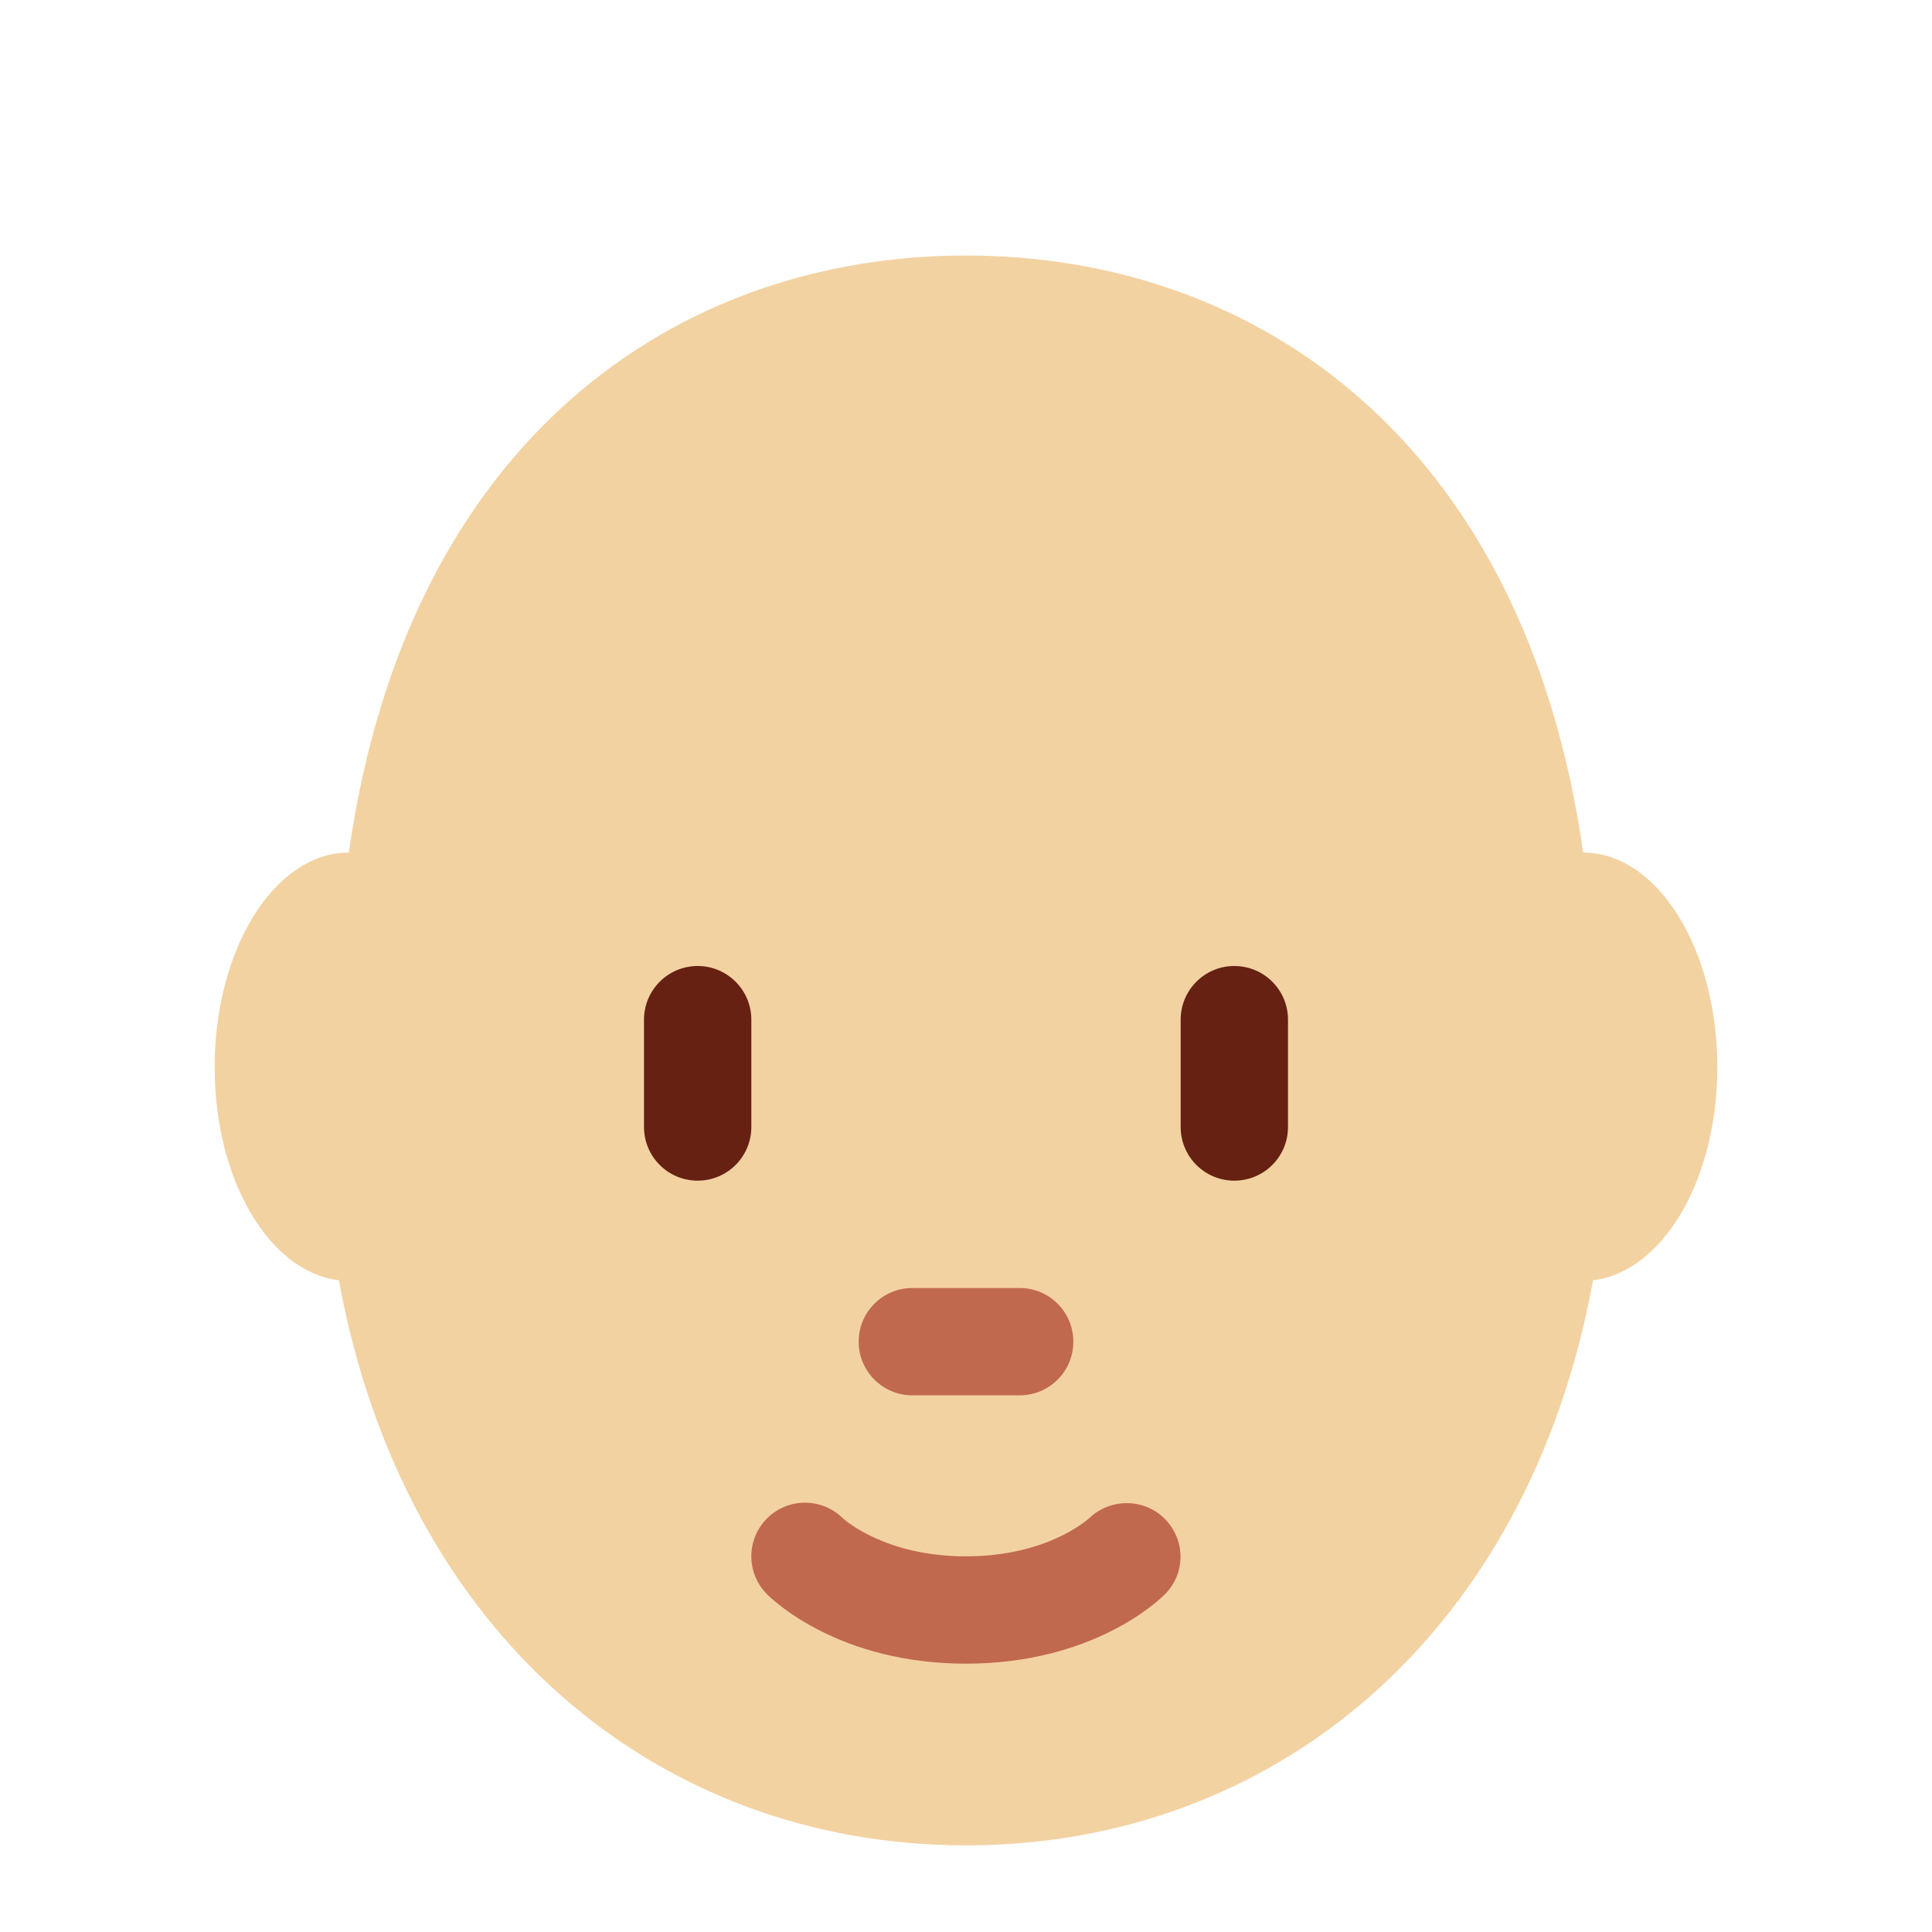
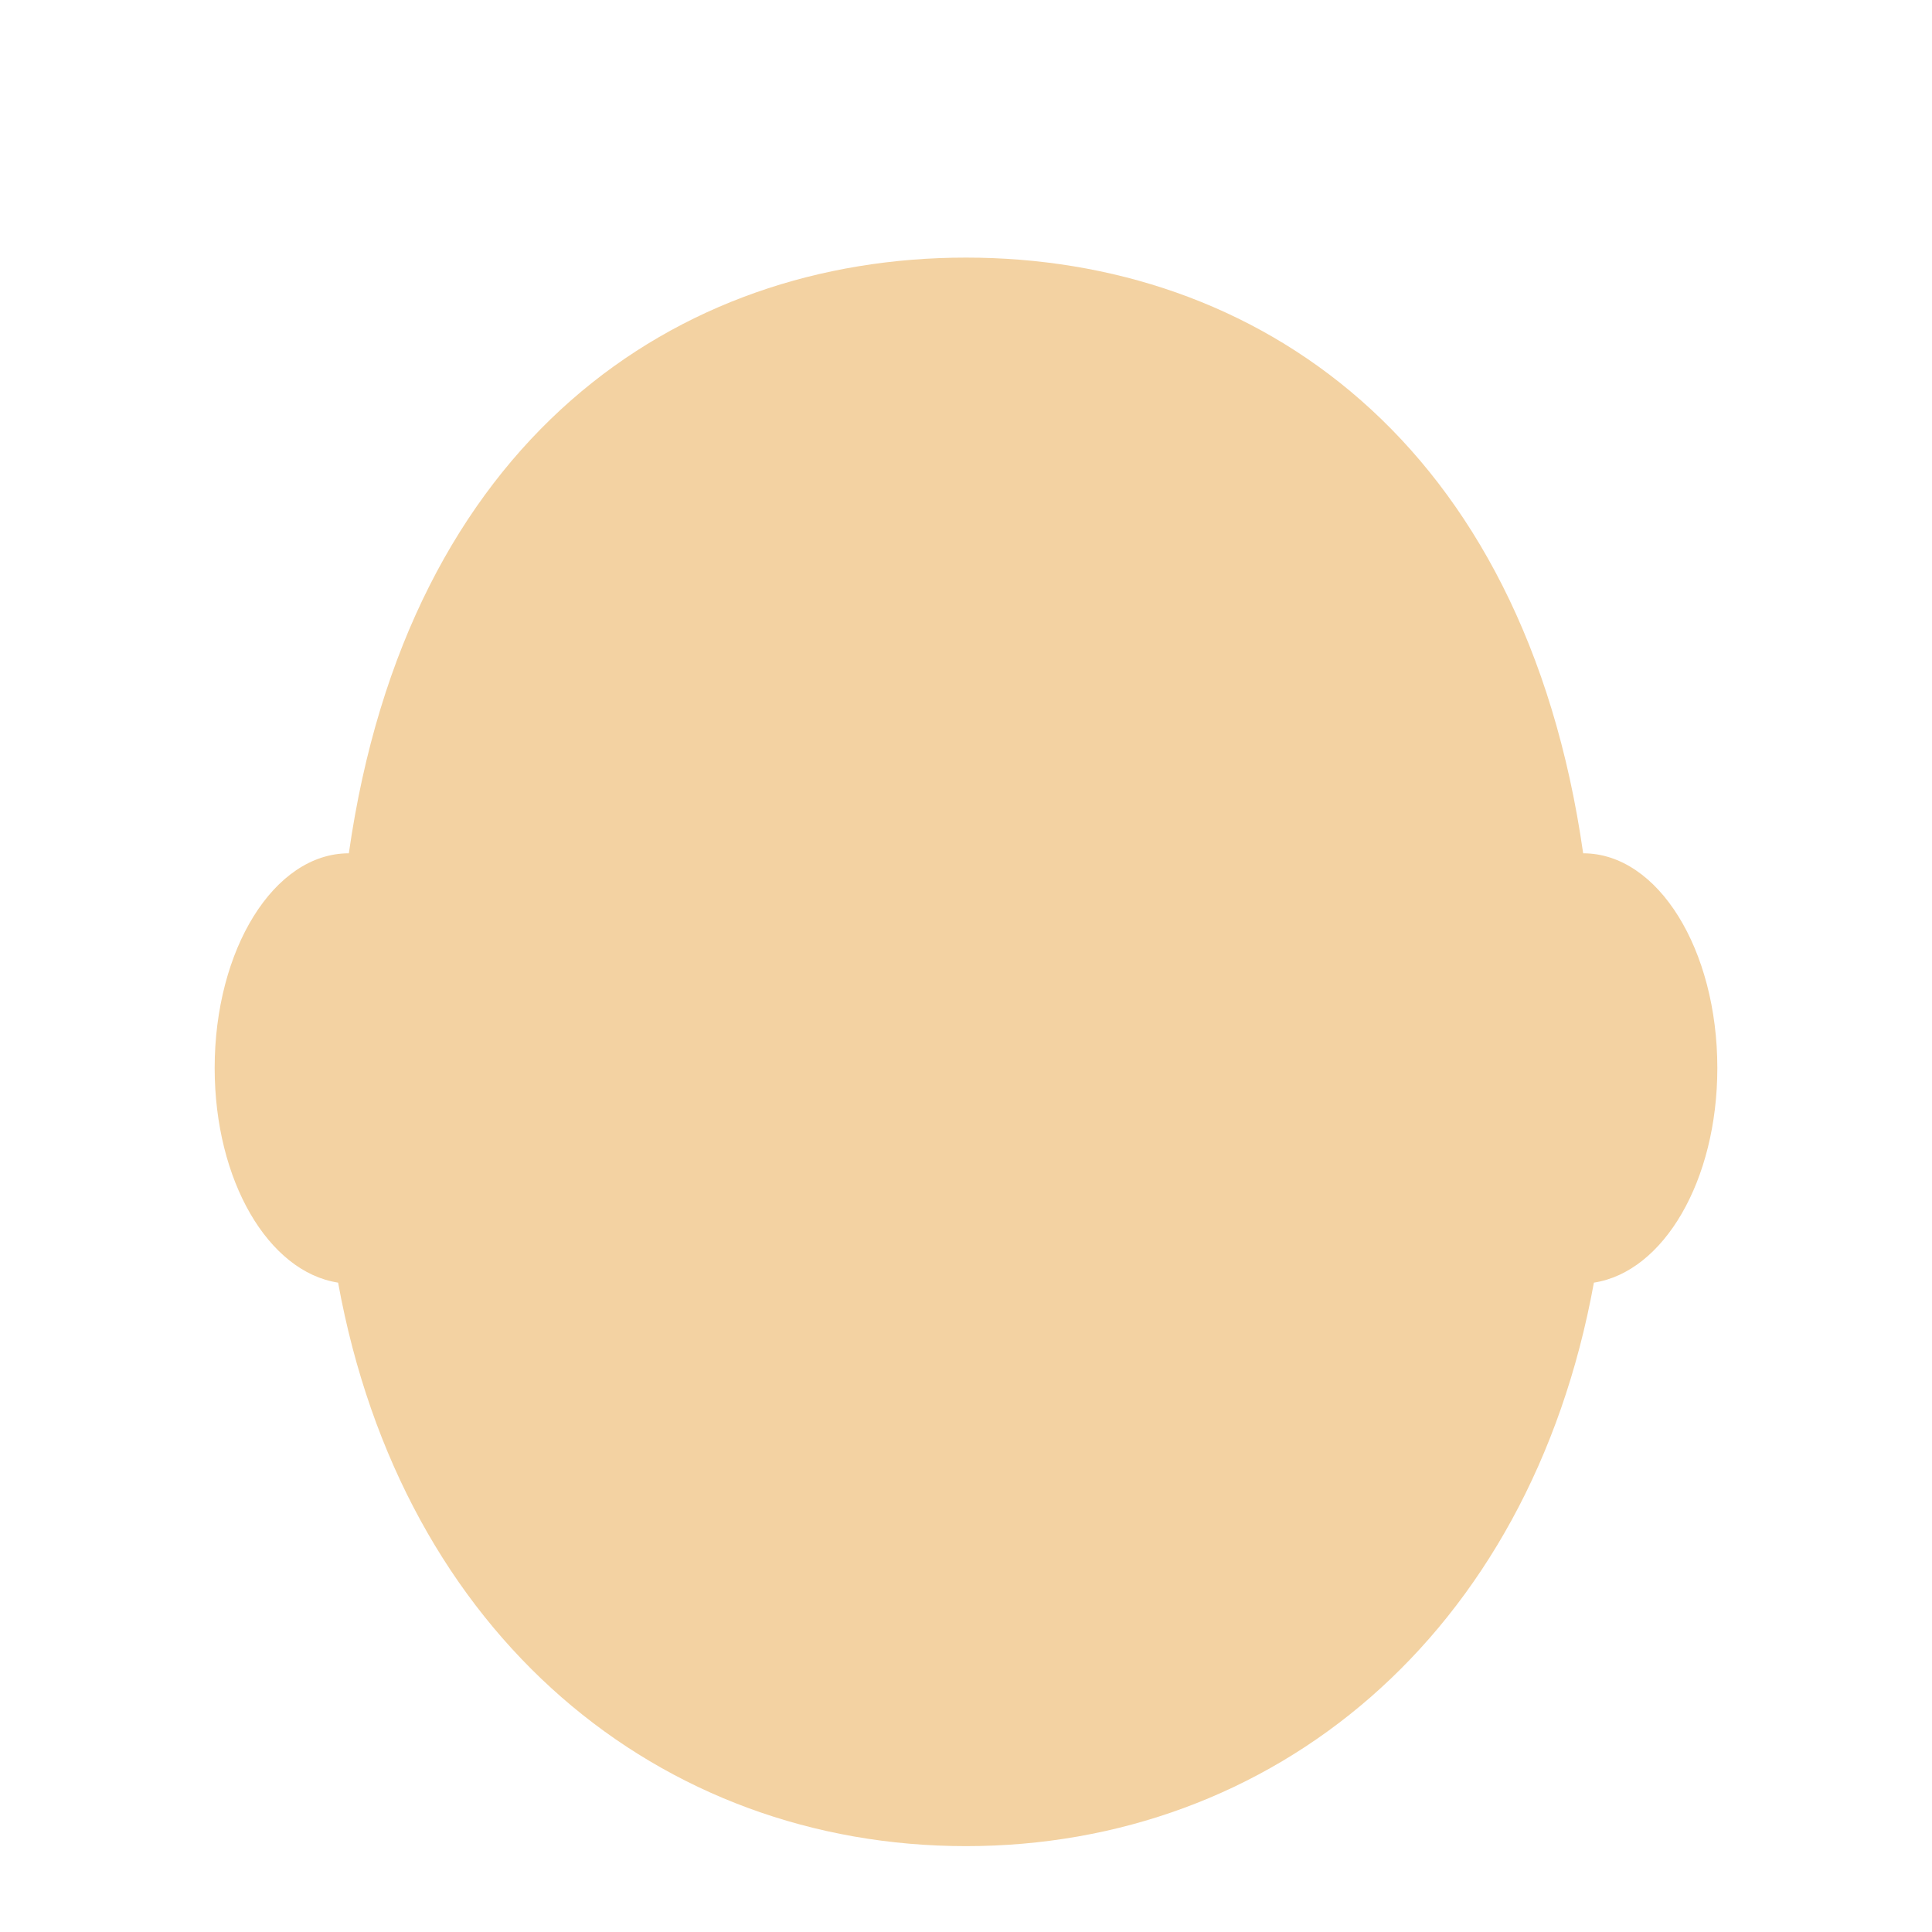
- <svg xmlns="http://www.w3.org/2000/svg" viewBox="0 0 36 36">
-   <path fill="#F3D2A2" d="M29.5 15.886C28.406 8.197 23.392 4.761 18 4.761S7.594 8.197 6.5 15.886c-1.381 0-2.5 1.791-2.5 4 0 2.107 1.021 3.815 2.314 3.97 1.223 6.649 5.985 10.53 11.686 10.53 5.7 0 10.463-3.881 11.685-10.53 1.294-.155 2.315-1.863 2.315-3.97 0-2.209-1.119-4-2.5-4z" />
-   <path fill="#C1694F" d="M18 31c-2.347 0-3.575-1.16-3.707-1.293-.391-.391-.391-1.023 0-1.414.387-.387 1.013-.39 1.404-.01.051.047.806.717 2.303.717 1.519 0 2.273-.69 2.305-.719.398-.373 1.027-.362 1.408.029.379.393.38 1.011-.006 1.397C21.575 29.84 20.347 31 18 31zm1-5h-2c-.552 0-1-.447-1-1s.448-1 1-1h2c.553 0 1 .447 1 1s-.447 1-1 1z" />
-   <path fill="#662113" d="M13 22c-.552 0-1-.447-1-1v-2c0-.552.448-1 1-1s1 .448 1 1v2c0 .553-.448 1-1 1zm10 0c-.553 0-1-.447-1-1v-2c0-.552.447-1 1-1s1 .448 1 1v2c0 .553-.447 1-1 1z" />
+ <svg xmlns="http://www.w3.org/2000/svg" version="1.1" id="Layer_1" x="0px" y="0px" viewBox="0 0 36 36" style="enable-background:new 0 0 36 36;" xml:space="preserve">
+   <style type="text/css">
+ 	.st0{fill:#F3D2A2;}
+ </style>
+   <path class="st0" d="M29.5,15.9C28.4,8.2,23.4,4.8,18,4.8S7.6,8.2,6.5,15.9c-1.4,0-2.5,1.8-2.5,4c0,2.1,1,3.8,2.3,4  c1.2,6.6,6,10.5,11.7,10.5c5.7,0,10.5-3.9,11.7-10.5c1.3-0.2,2.3-1.9,2.3-4C32,17.7,30.9,15.9,29.5,15.9z" />
</svg>
